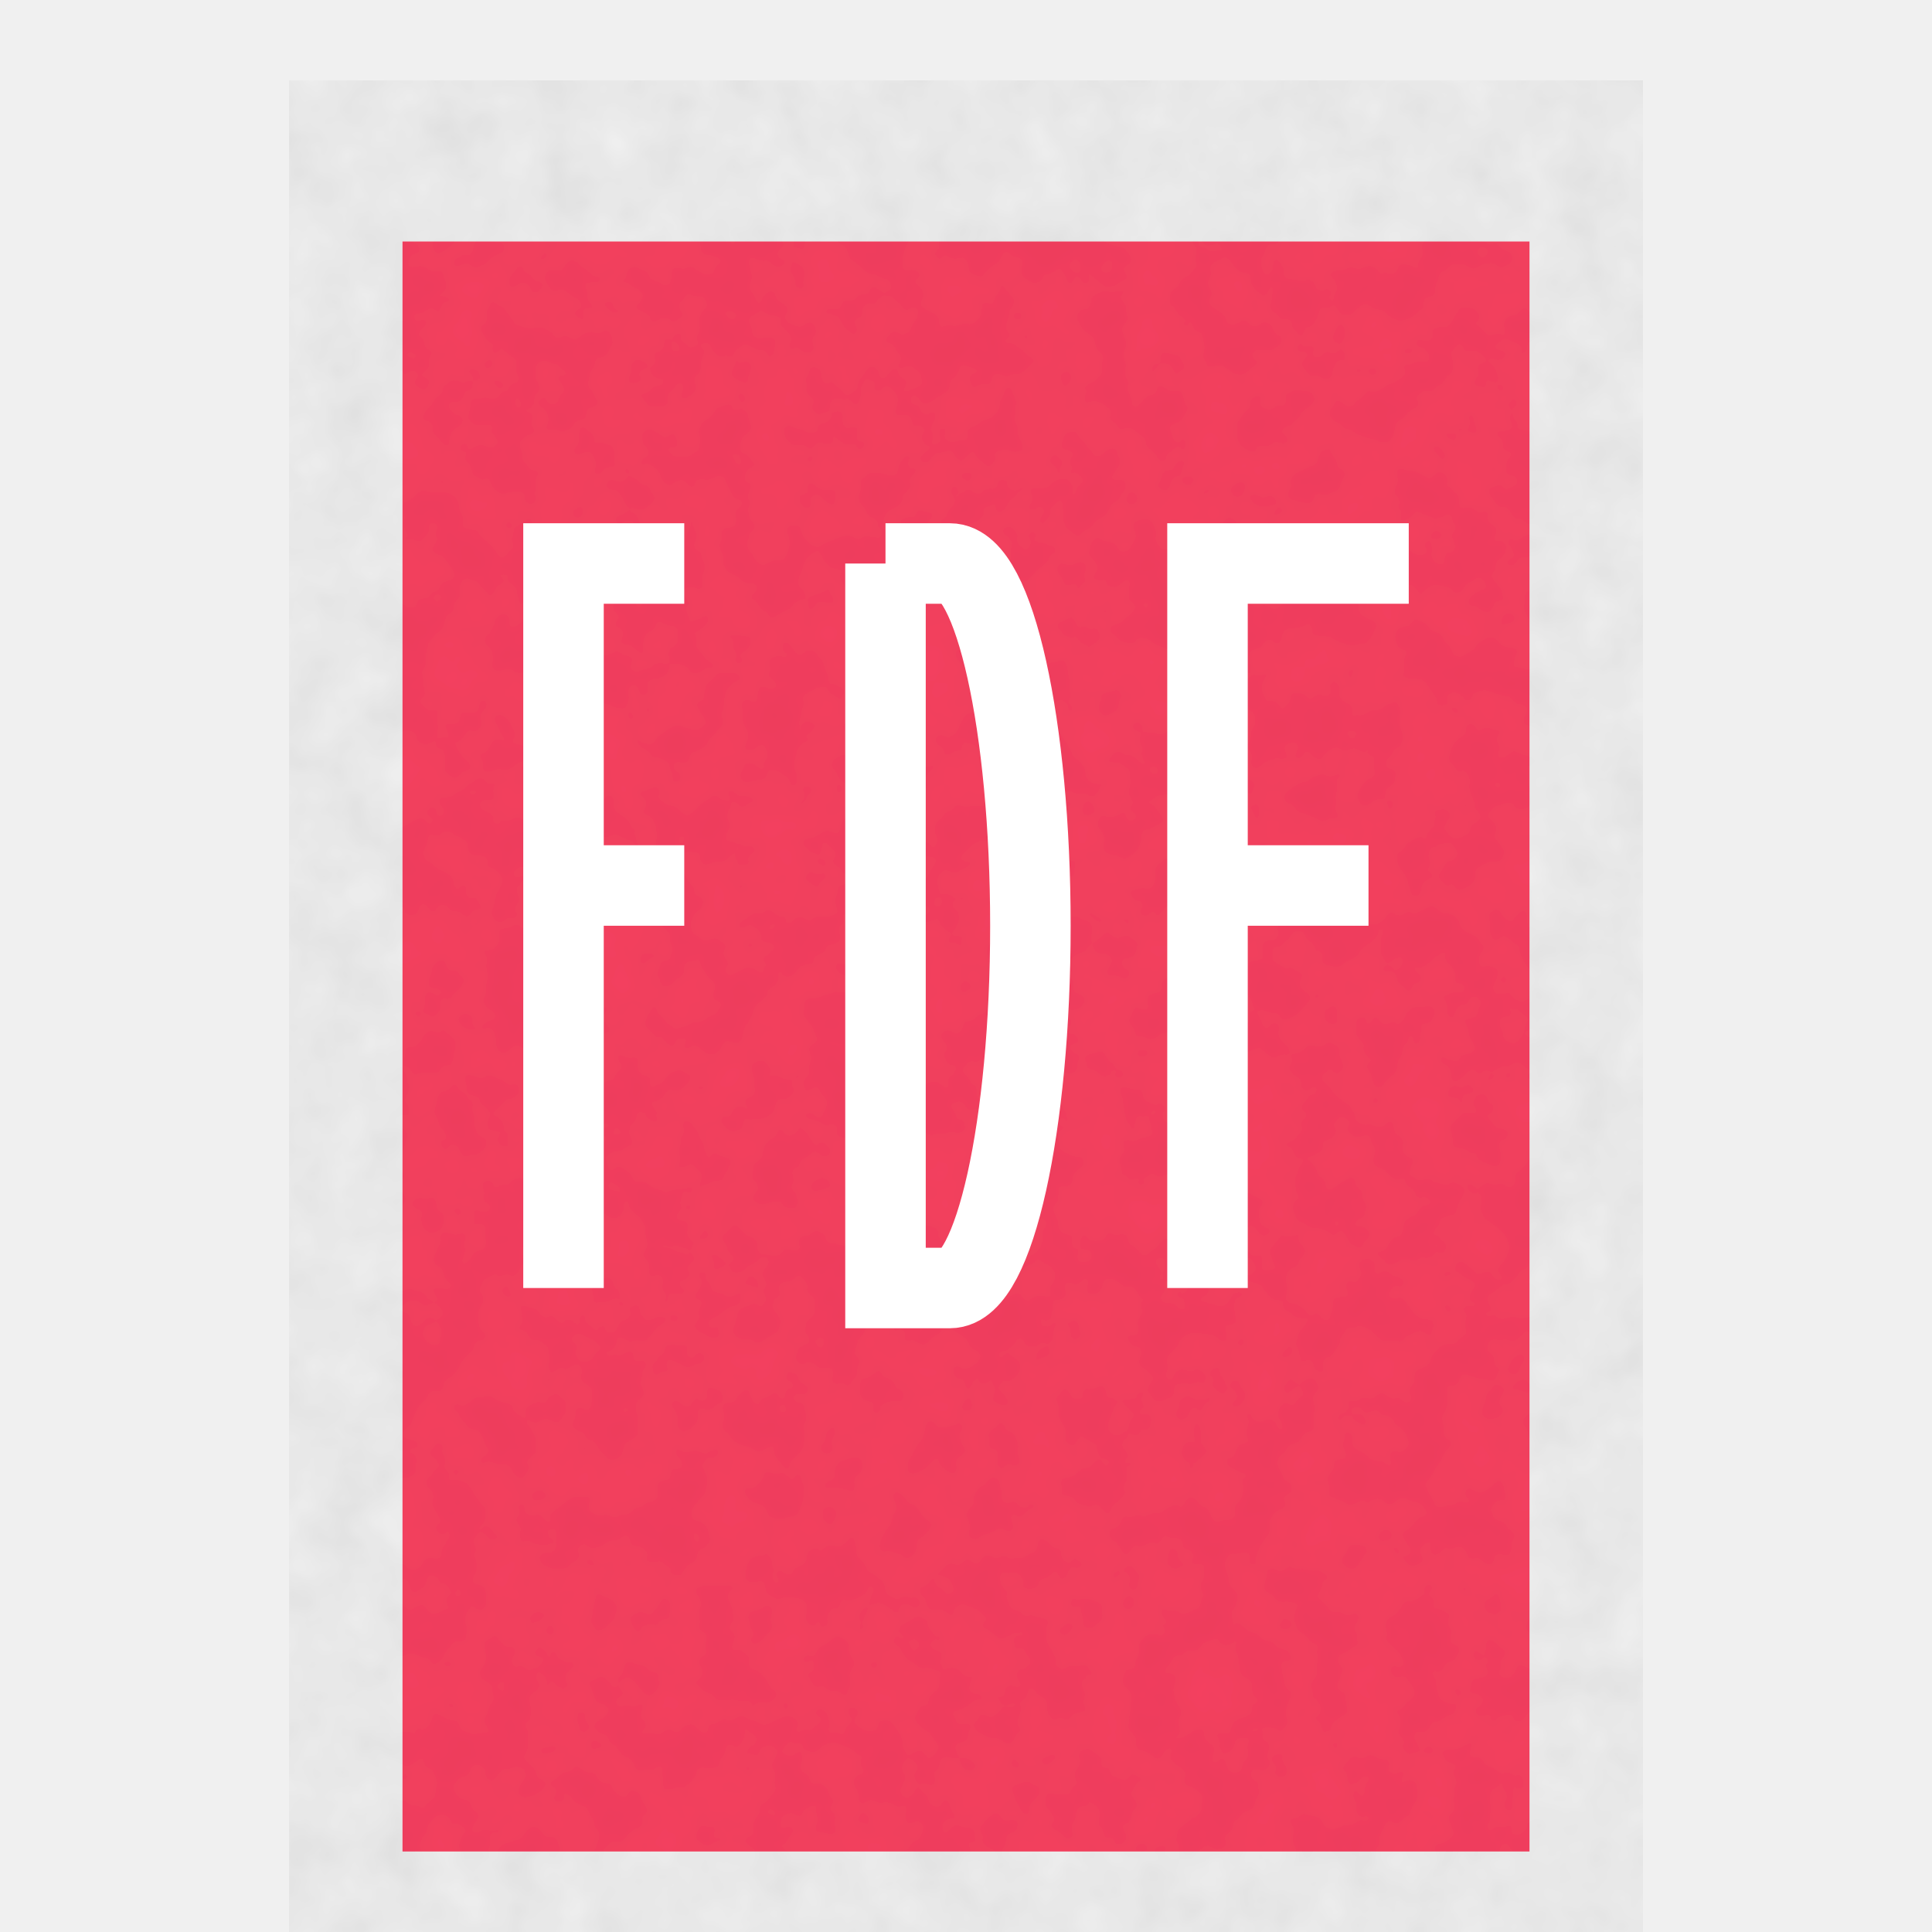
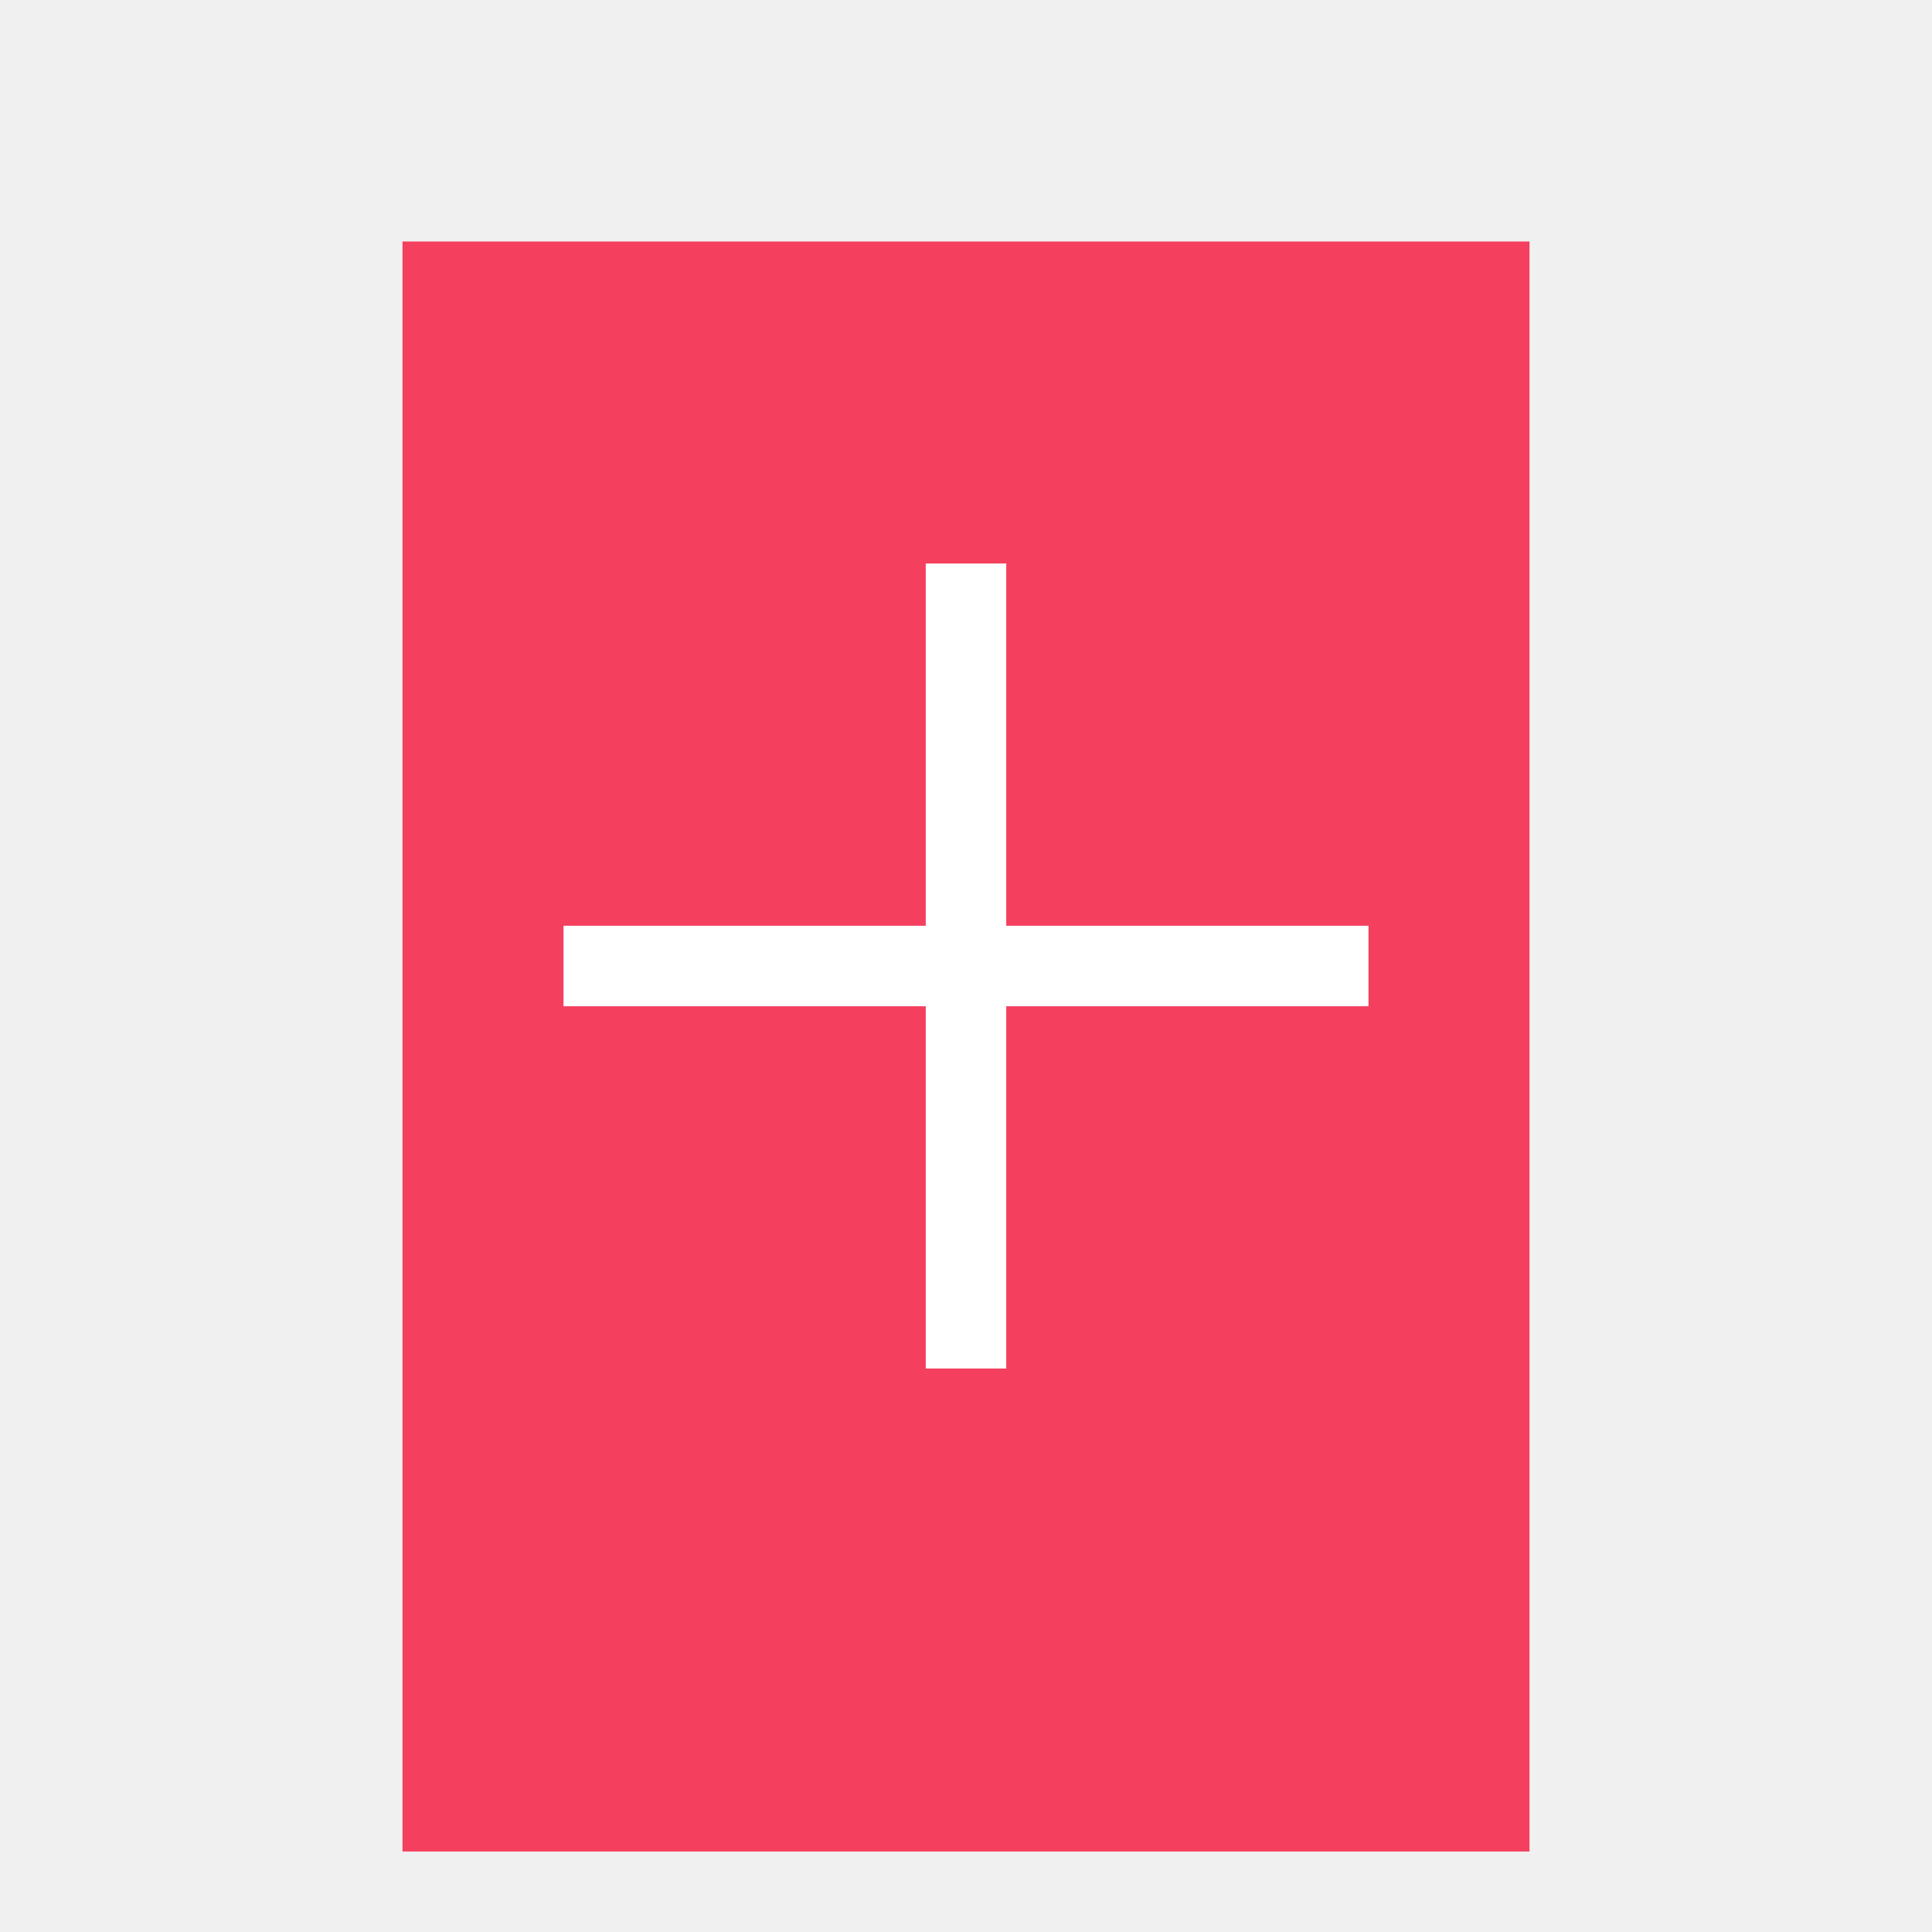
<svg xmlns="http://www.w3.org/2000/svg" viewBox="0 0 24 24" fill="none">
-   <defs>
-     <filter id="paper-grain" x="-10%" y="-10%" width="120%" height="120%">
-       <feTurbulence type="fractalNoise" baseFrequency="1.5" numOctaves="3" result="noise" />
-       <feColorMatrix type="matrix" values="0 0 0 0 0  0 0 0 0 0  0 0 0 0 0  0 0 0 0.07 0" result="grain" />
-       <feBlend mode="multiply" in="grain" in2="SourceGraphic" />
-     </filter>
-   </defs>
-   <path d="M5 3H19V23H5V3Z" fill="#F43F5E" filter="url(#paper-grain)" />
-   <path d="M7 16V7h1.5M7 11h1.5" stroke="white" strokeWidth="1.8" strokeLinecap="round" strokeLinejoin="round" />
-   <path d="M11 7h0.8A1 4.5 0 0 1 11.8 16H11V7" stroke="white" strokeWidth="1.8" strokeLinecap="round" strokeLinejoin="round" />
-   <path d="M15 16V7h2.5M15 11h2" stroke="white" strokeWidth="1.8" strokeLinecap="round" strokeLinejoin="round" />
+   <path d="M5 3H19V23H5V3Z" fill="#F43F5E" />
+   <path d="M12 7v10M7 12h10" stroke="white" strokeWidth="2.2" strokeLinecap="round" />
</svg>
